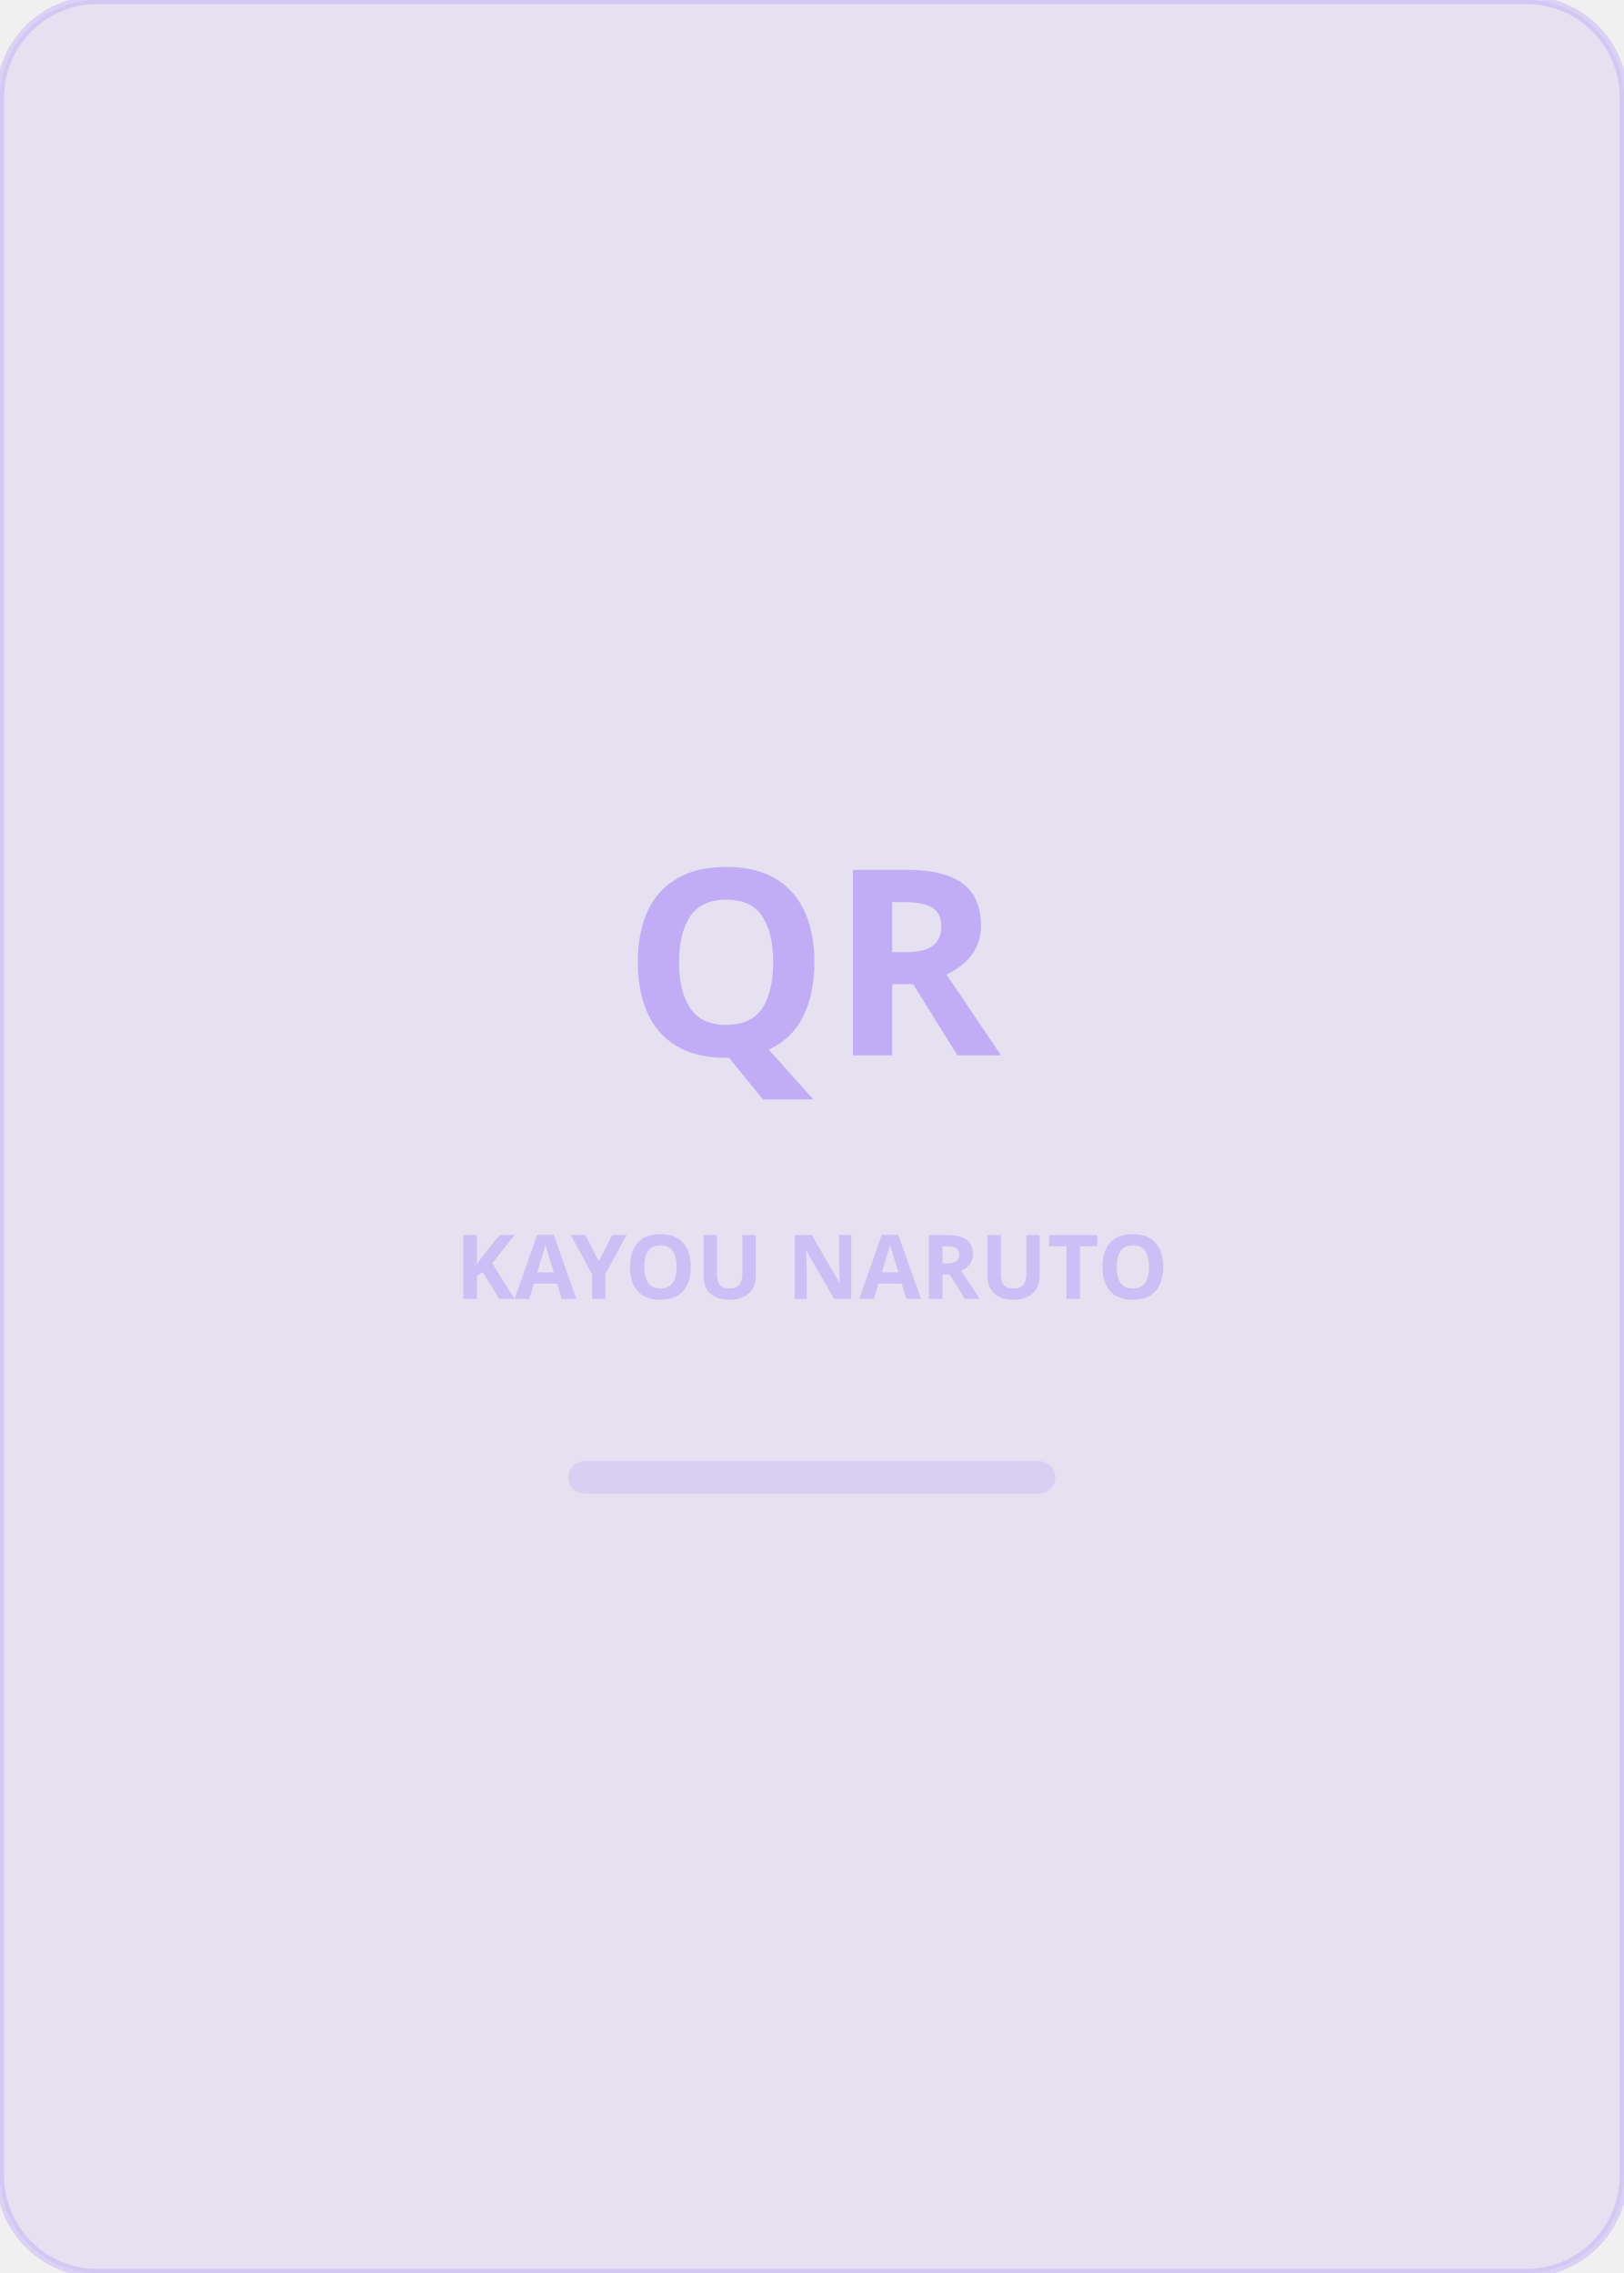
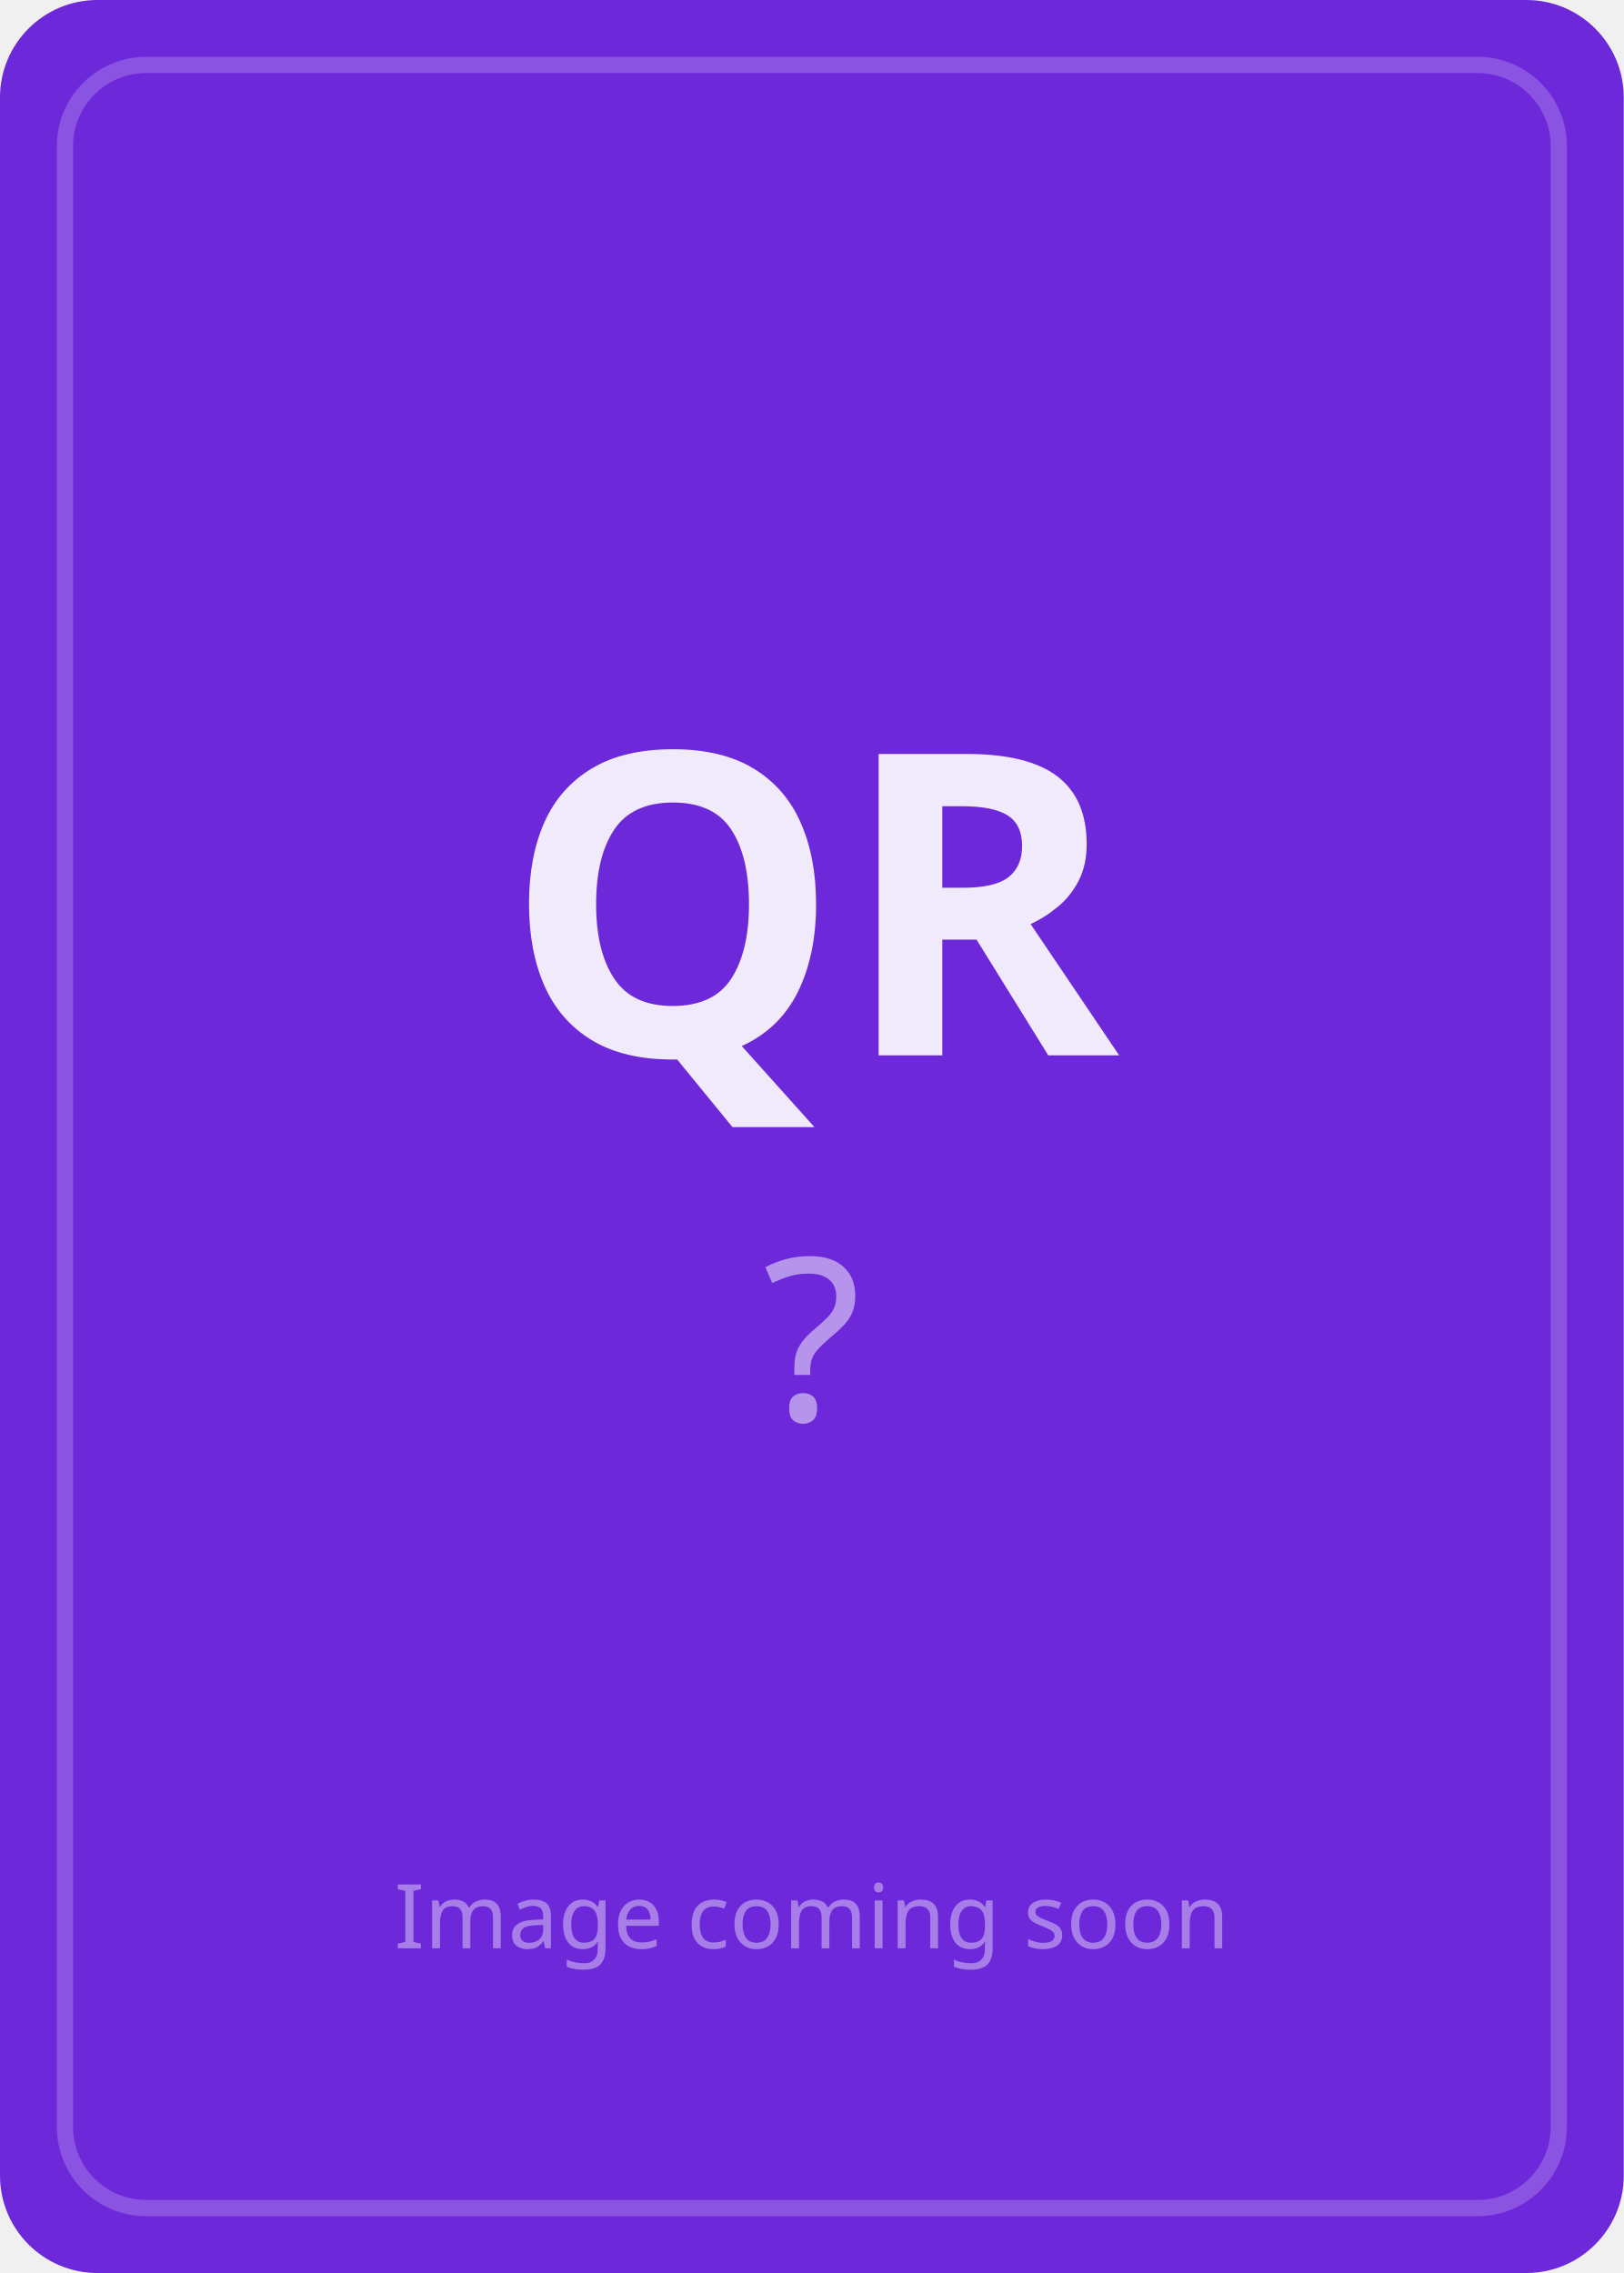
<svg xmlns="http://www.w3.org/2000/svg" width="200" height="280" viewBox="0 0 200 280">
-   <rect width="200" height="280" rx="12" fill="#a78bfa" opacity="0.15" />
-   <rect width="200" height="280" rx="12" fill="none" stroke="#a78bfa" stroke-width="1" opacity="0.3" />
-   <text x="100" y="130" text-anchor="middle" font-family="system-ui, sans-serif" font-weight="900" font-size="32" fill="#a78bfa" opacity="0.6">QR</text>
-   <text x="100" y="160" text-anchor="middle" font-family="system-ui, sans-serif" font-weight="600" font-size="11" fill="#a78bfa" opacity="0.4">KAYOU NARUTO</text>
-   <rect x="70" y="180" width="60" height="4" rx="2" fill="#a78bfa" opacity="0.2" />
+   <rect width="200" height="280" rx="12" fill="#6d28d9" />
+   <rect x="8" y="8" width="184" height="264" rx="10" fill="none" stroke="white" stroke-opacity="0.2" stroke-width="2" />
+   <text x="100" y="130" text-anchor="middle" font-family="Bangers, sans-serif" font-weight="bold" font-size="52" fill="white" opacity="0.9">QR</text>
+   <text x="100" y="175" text-anchor="middle" font-family="sans-serif" font-size="28" fill="white" opacity="0.5">?</text>
+   <text x="100" y="240" text-anchor="middle" font-family="sans-serif" font-size="11" fill="white" opacity="0.4">Image coming soon</text>
</svg>
